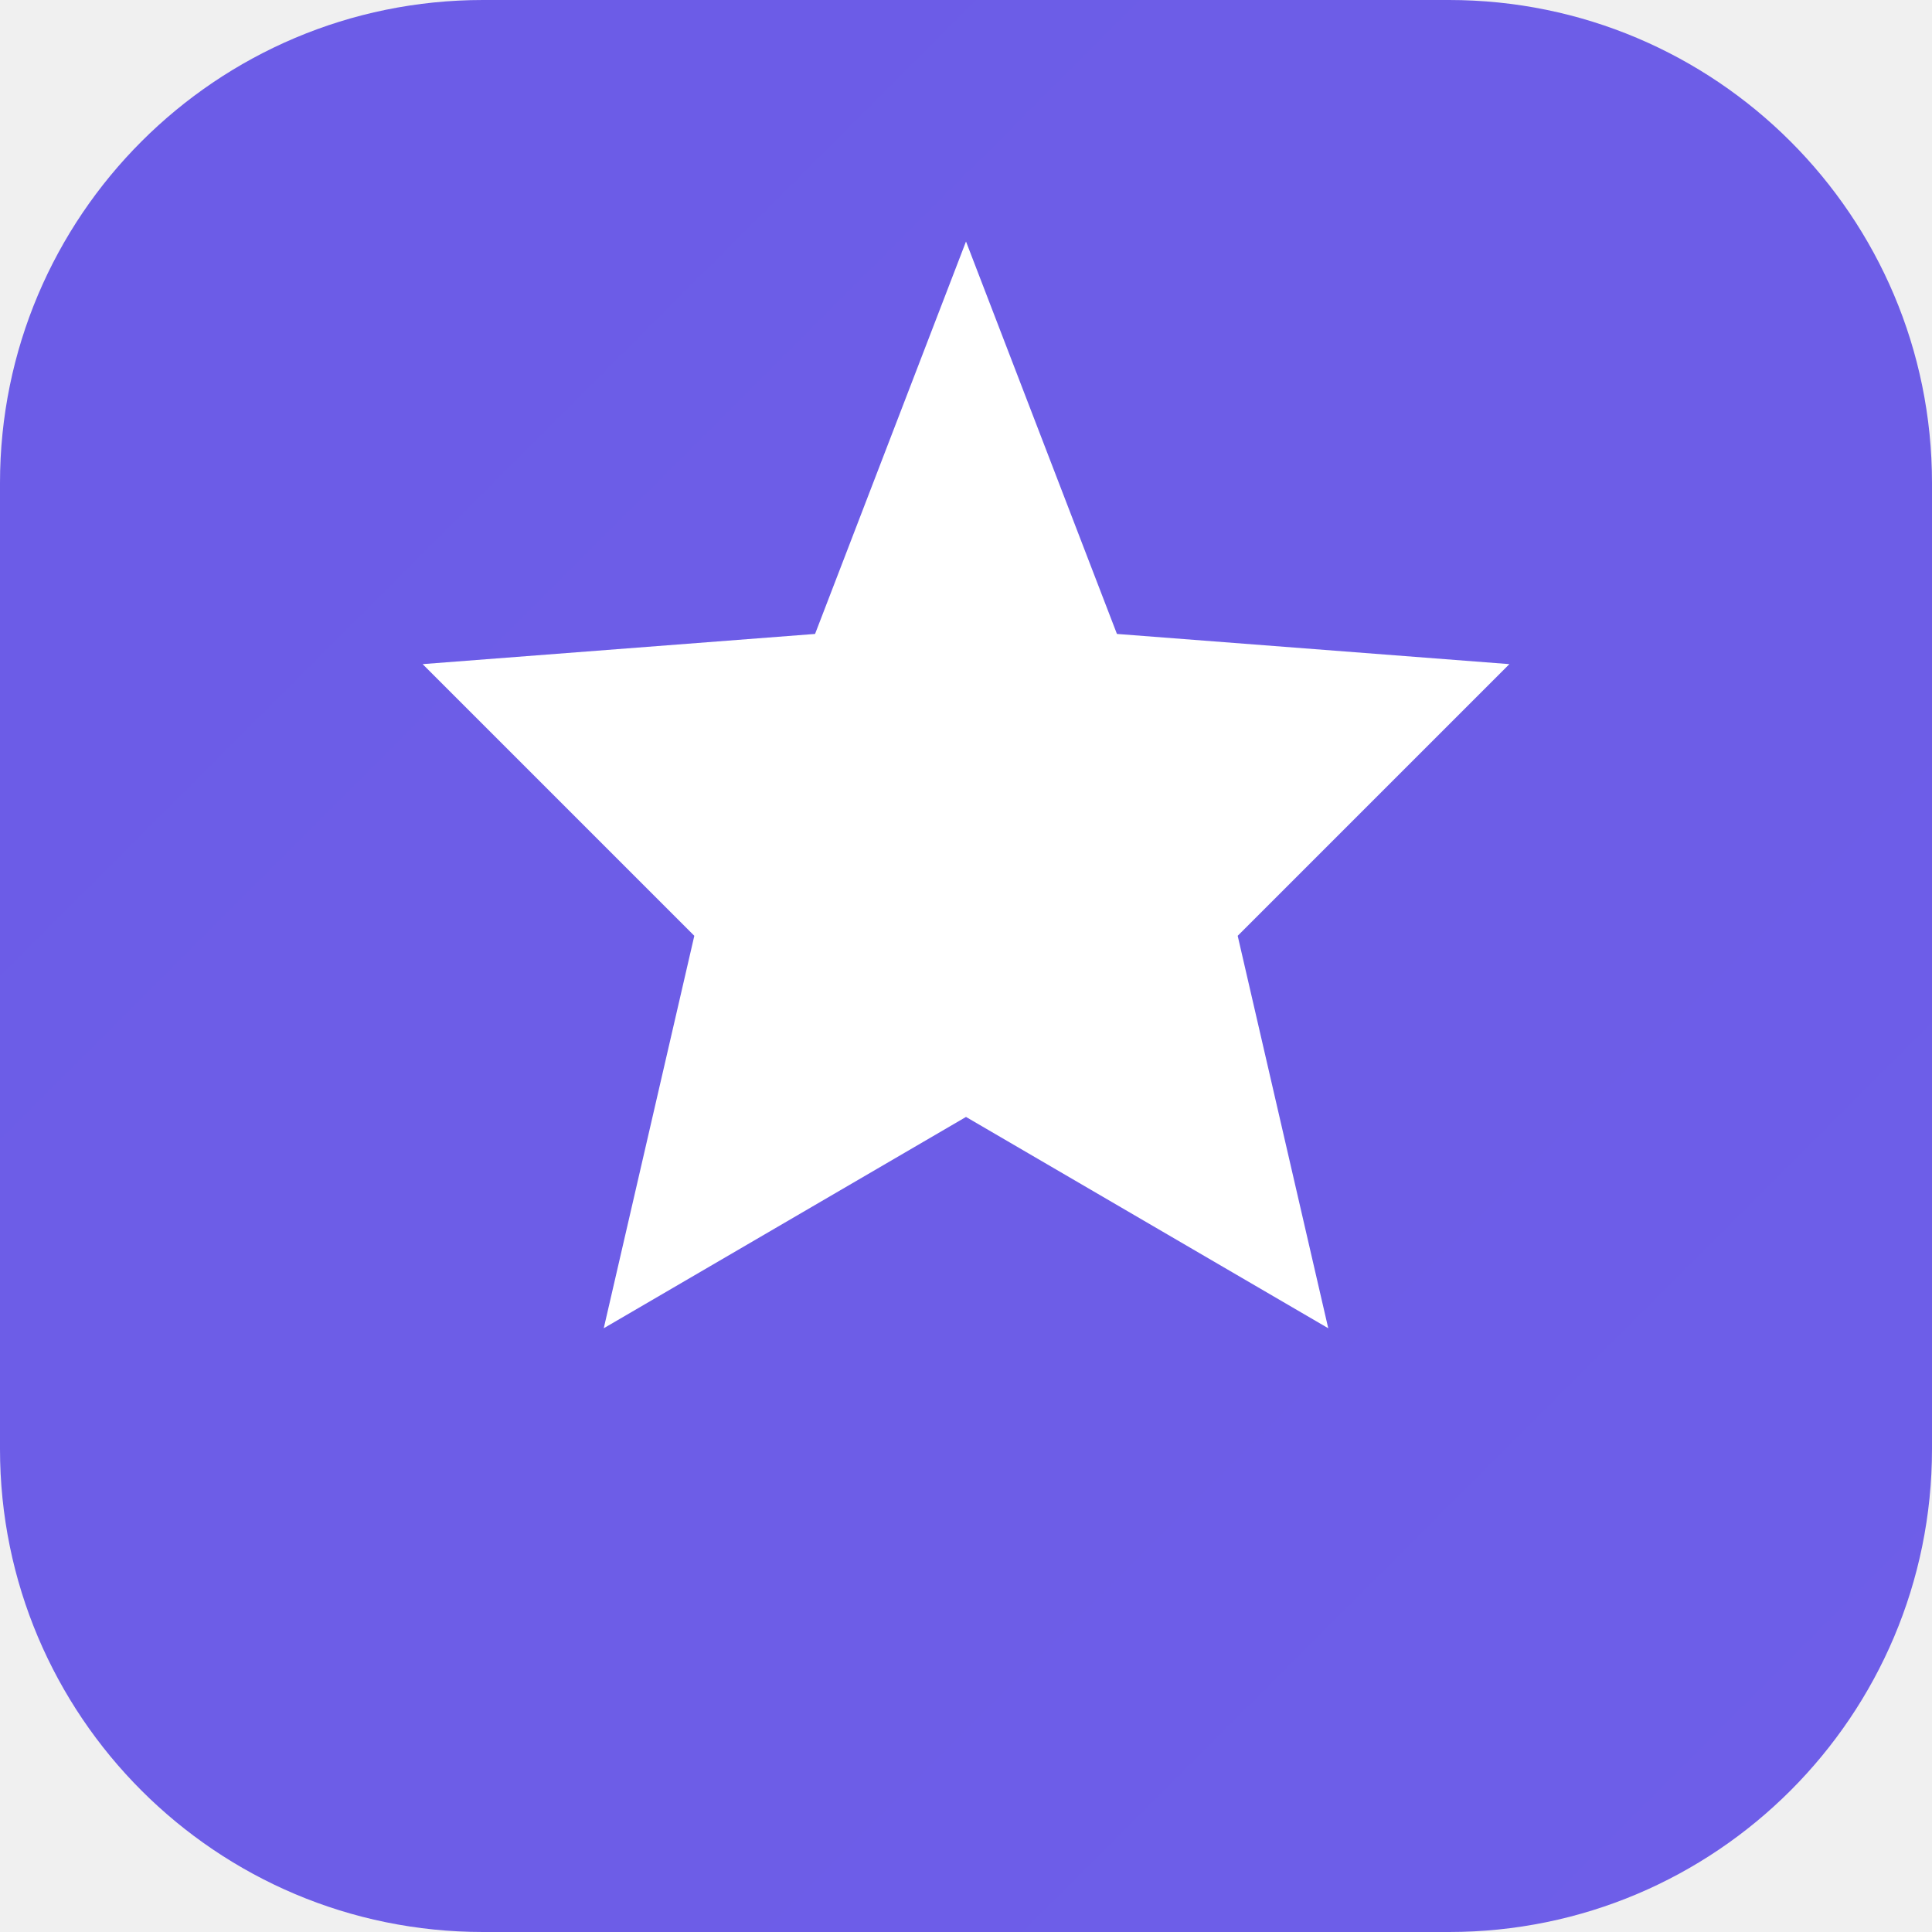
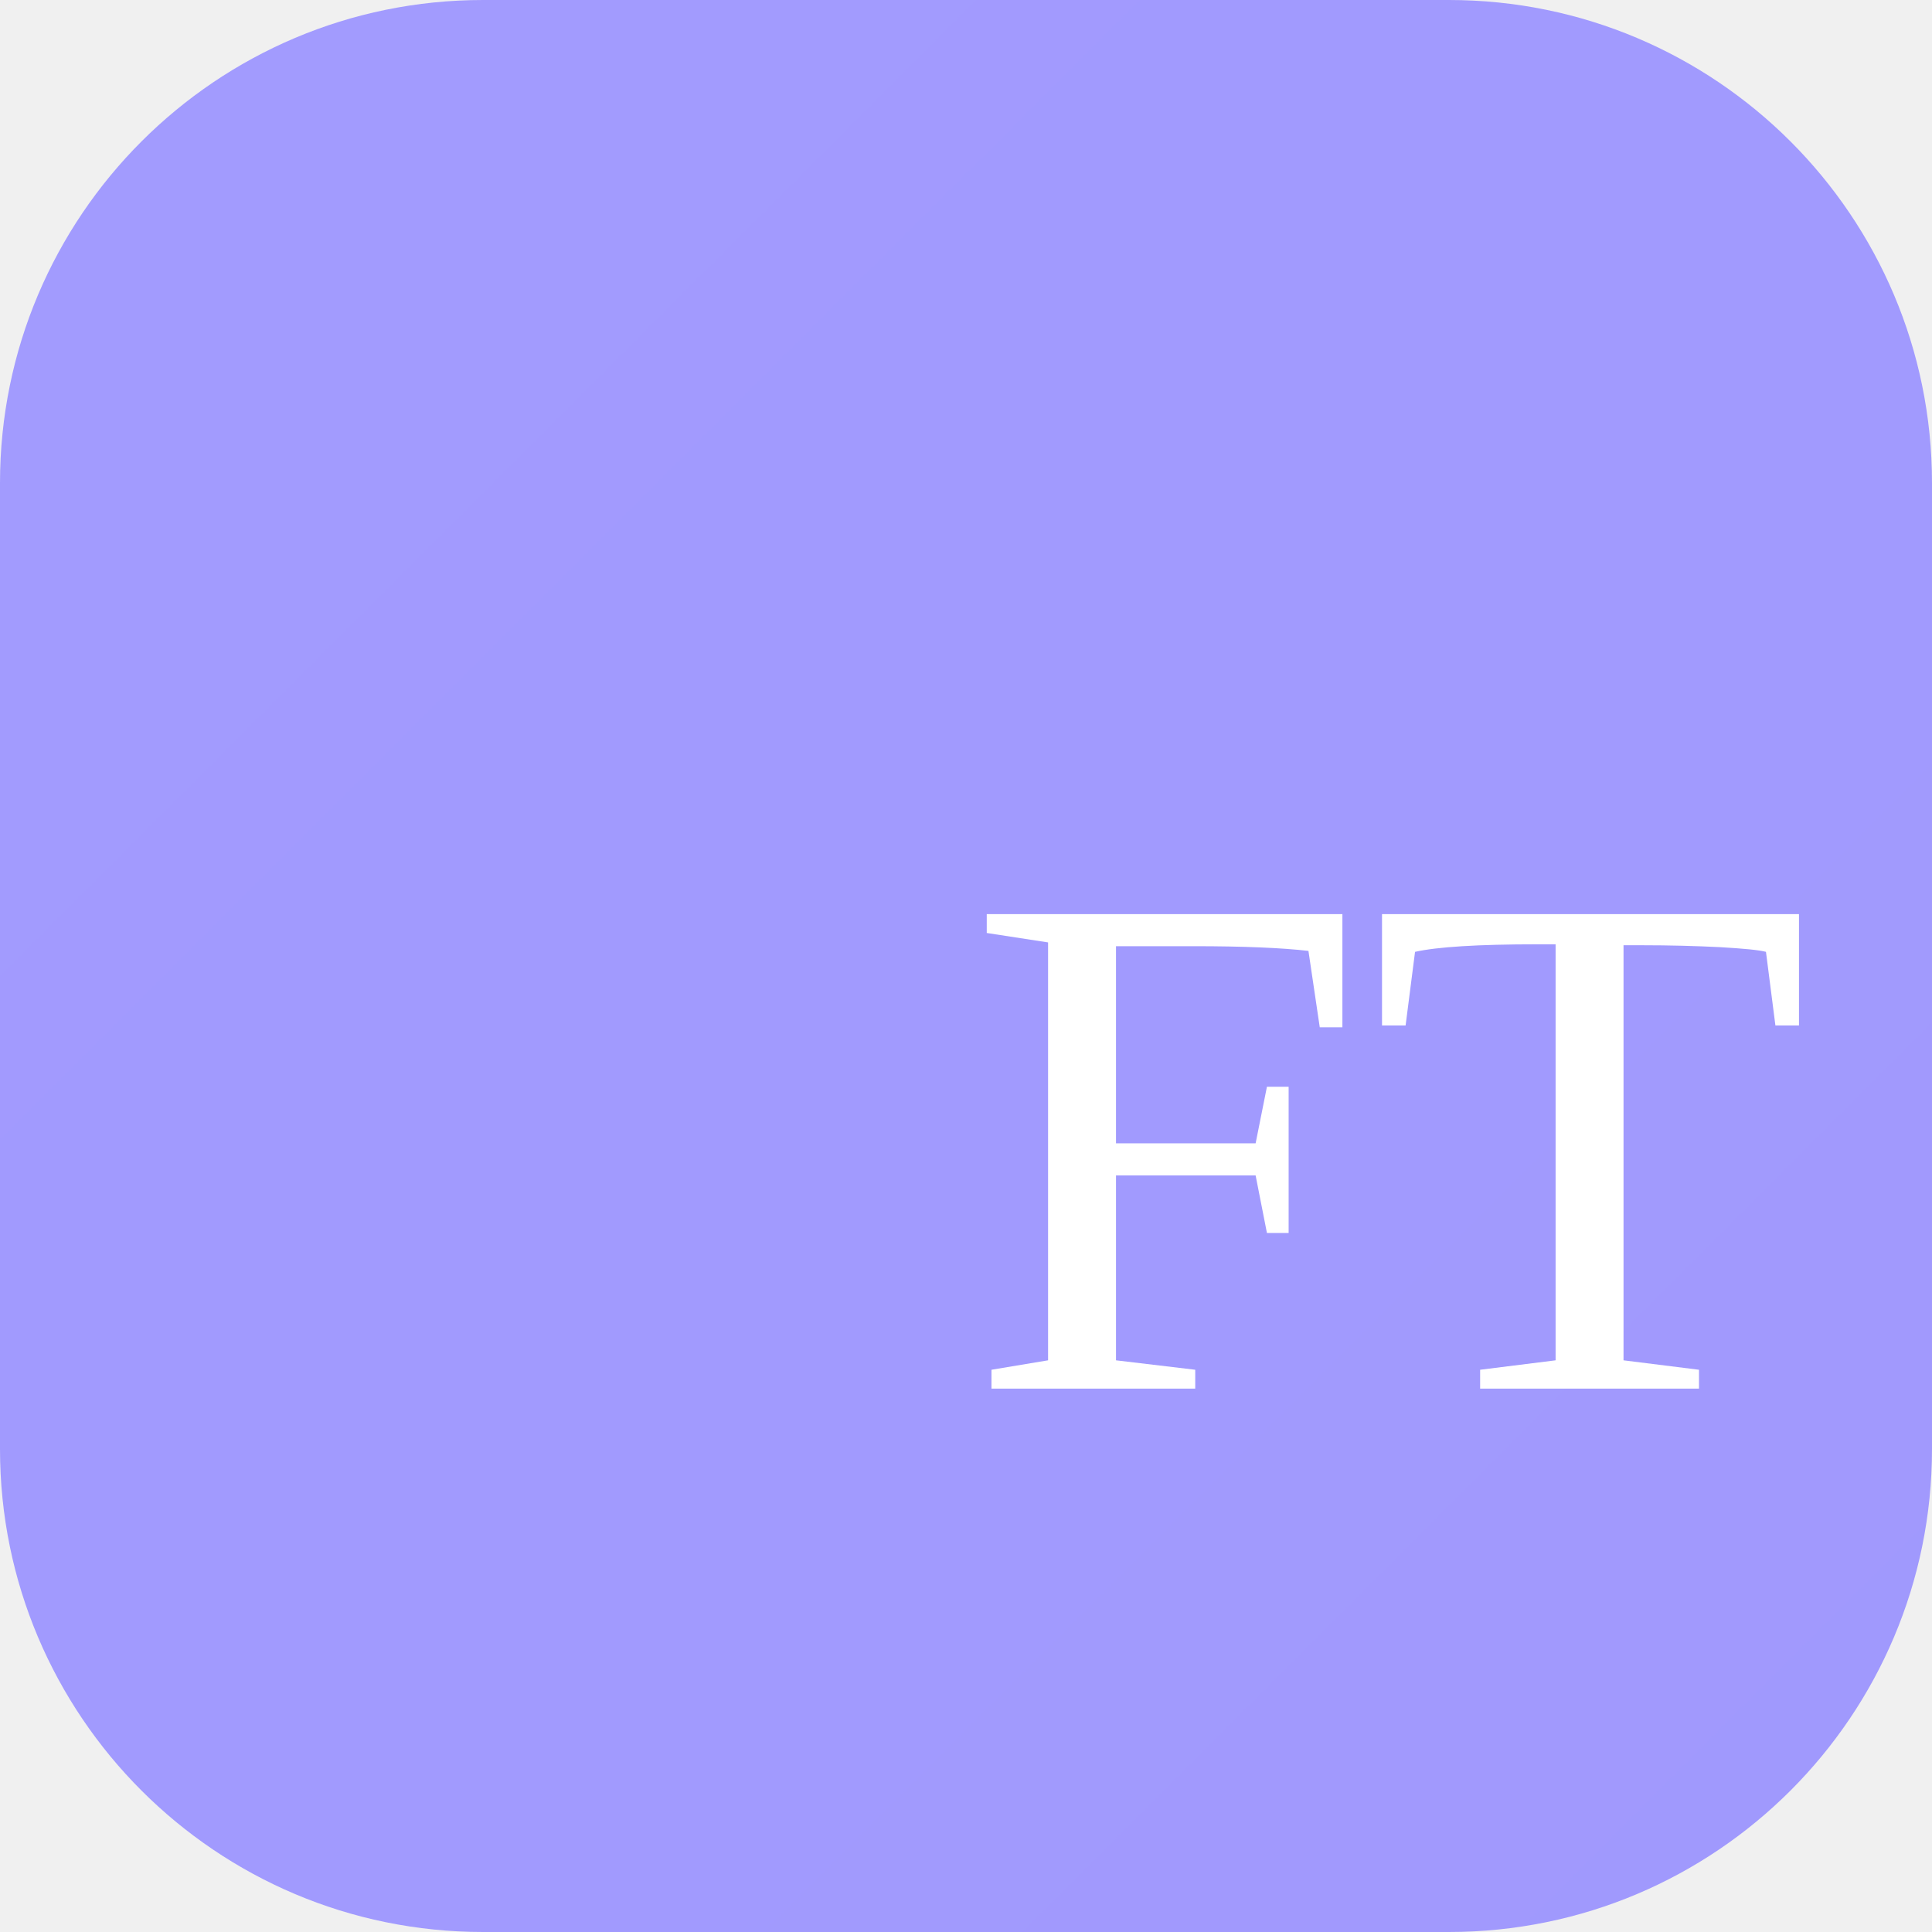
<svg xmlns="http://www.w3.org/2000/svg" width="32" height="32" viewBox="0 0 32 32">
  <rect width="32" height="32" rx="8" fill="url(#grad)" />
-   <path d="M16 4 L18.5 10.5 L25 11 L20.5 15.5 L22 22 L16 18.5 L10 22 L11.5 15.5 L7 11 L13.5 10.5Z" fill="white" />
+   <text x="16" y="23" textAnchor="middle" fill="white" fontSize="13" fontWeight="800" fontFamily="Arial, sans-serif">FT</text>
  <defs>
    <linearGradient id="grad" x1="0" y1="0" x2="32" y2="32">
-       <stop offset="0%" stop-color="#6c5ce7" />
-       <stop offset="100%" stop-color="#a29bfe" />
+       <stop offset="0%" stop-color="#a29bfe" />
+       <stop offset="100%" stop-color="#6c5ce7" />
    </linearGradient>
  </defs>
</svg>
